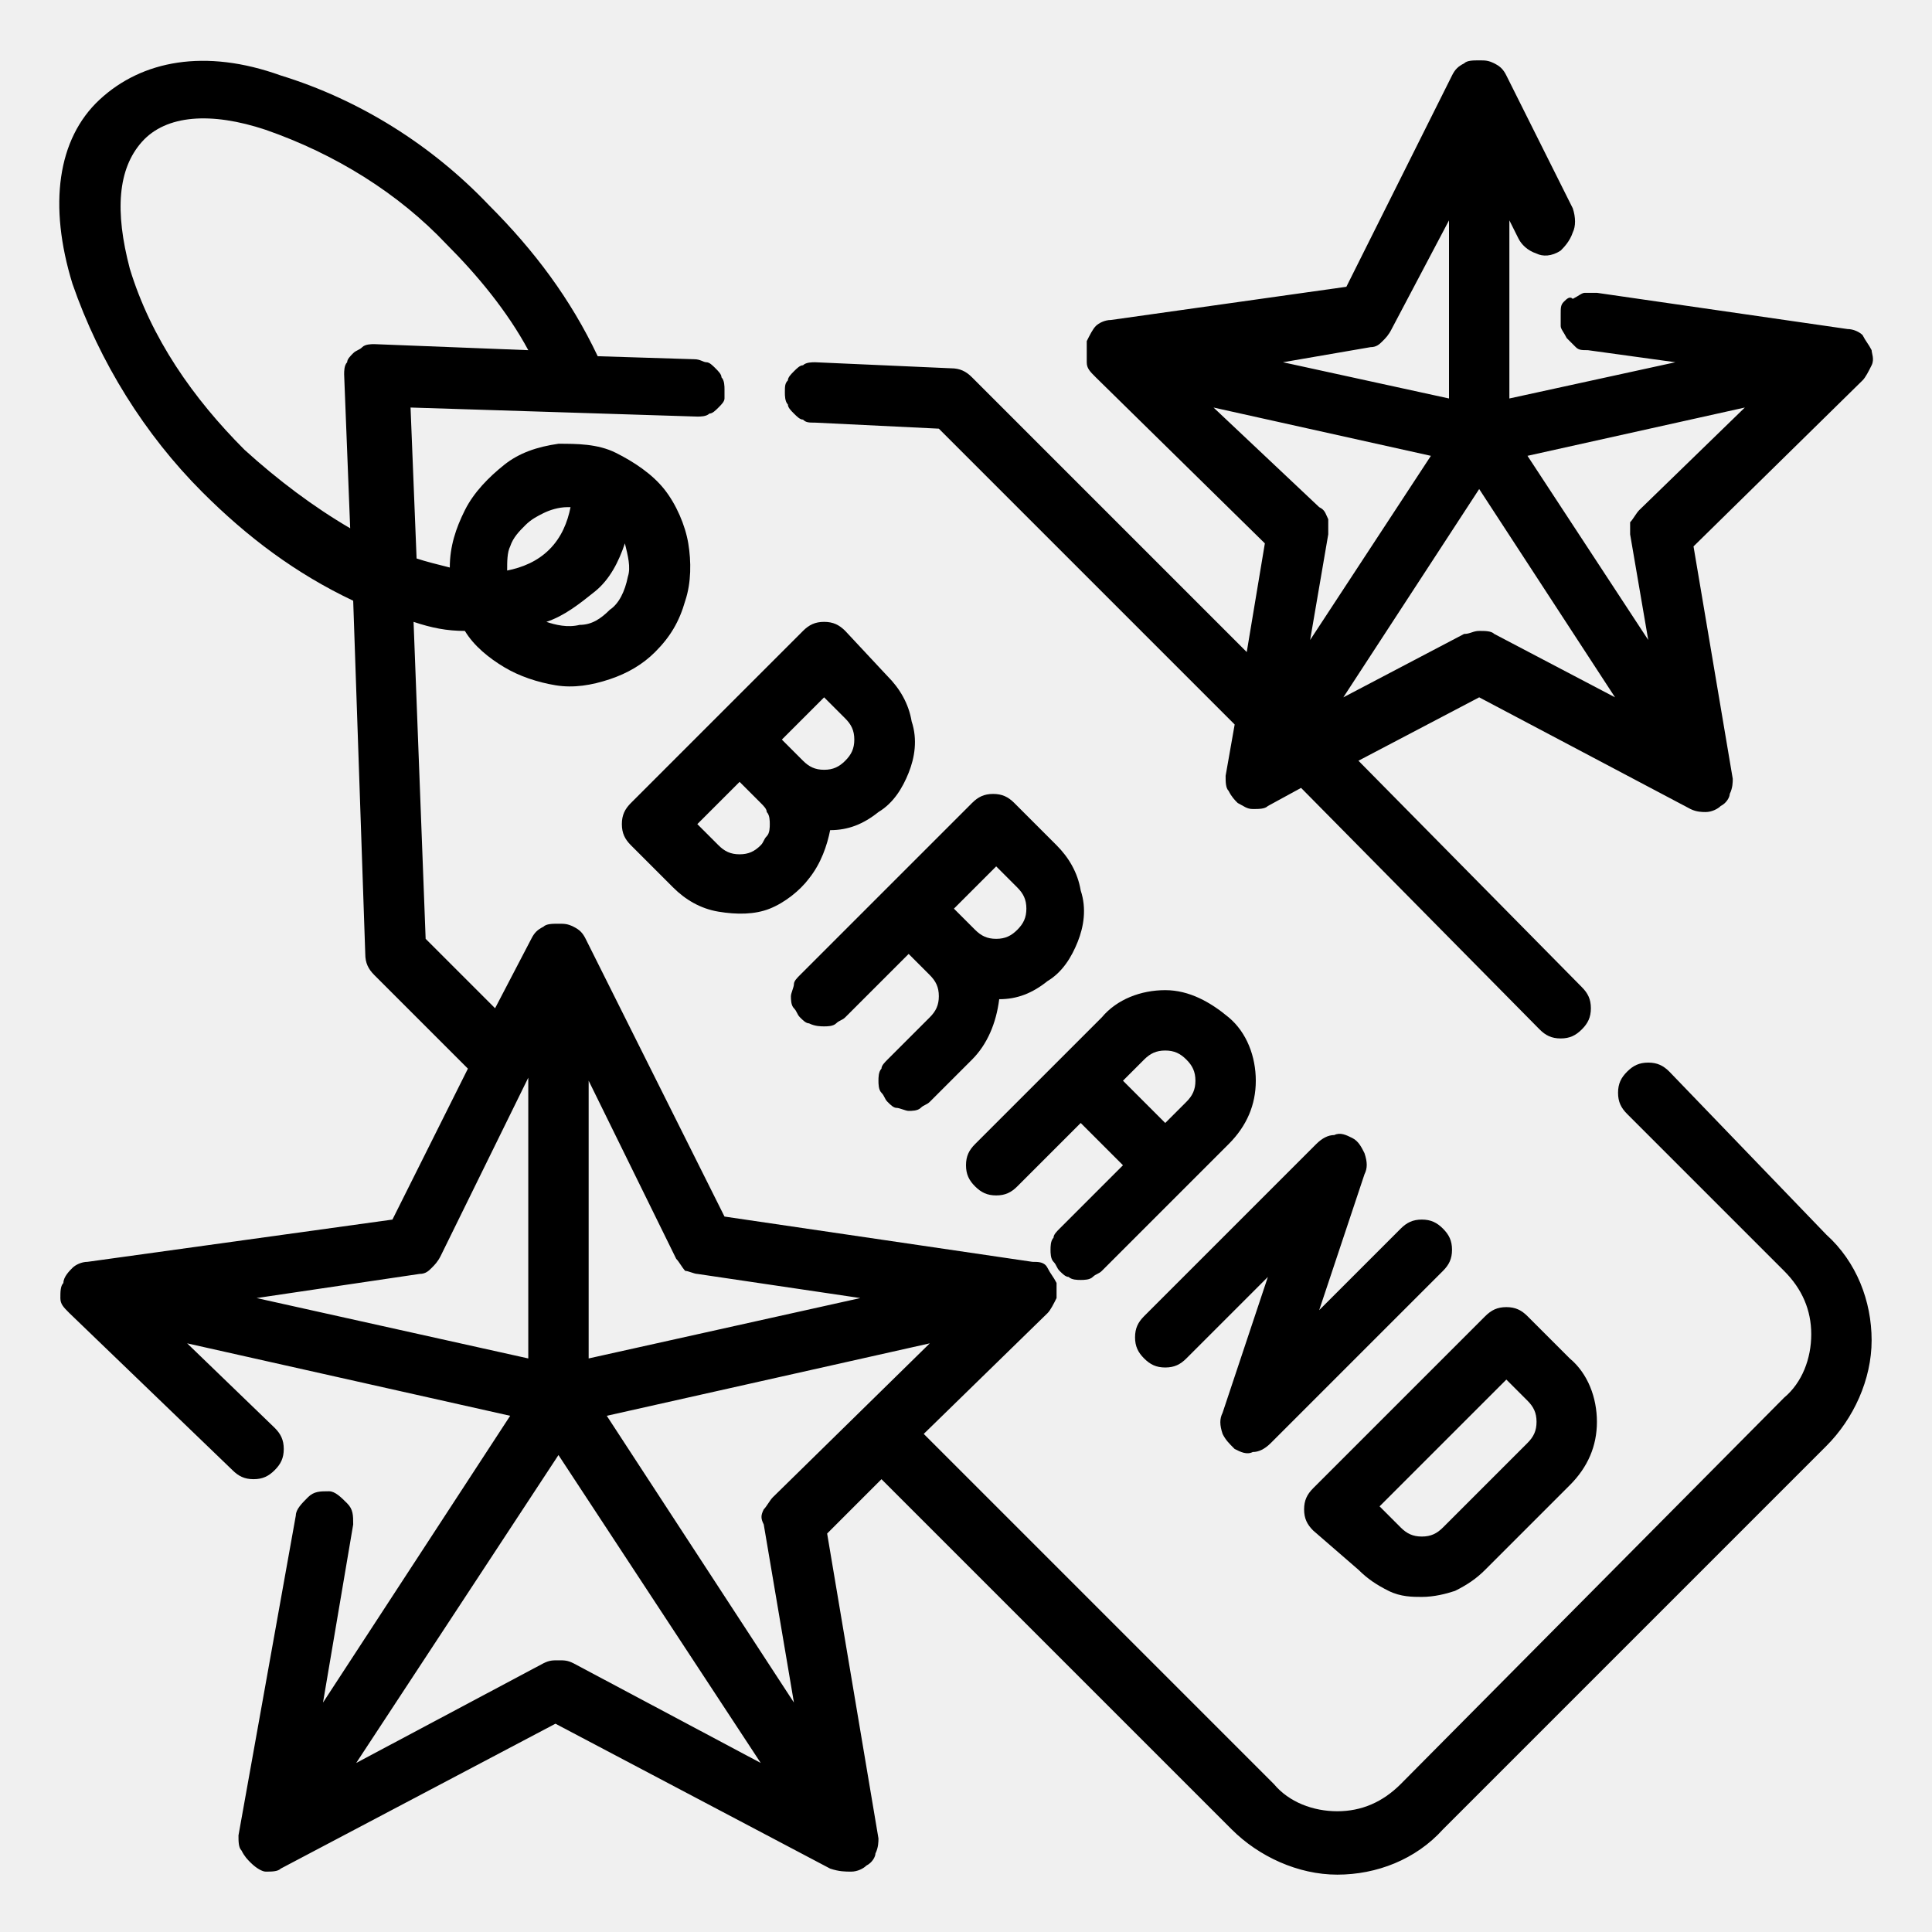
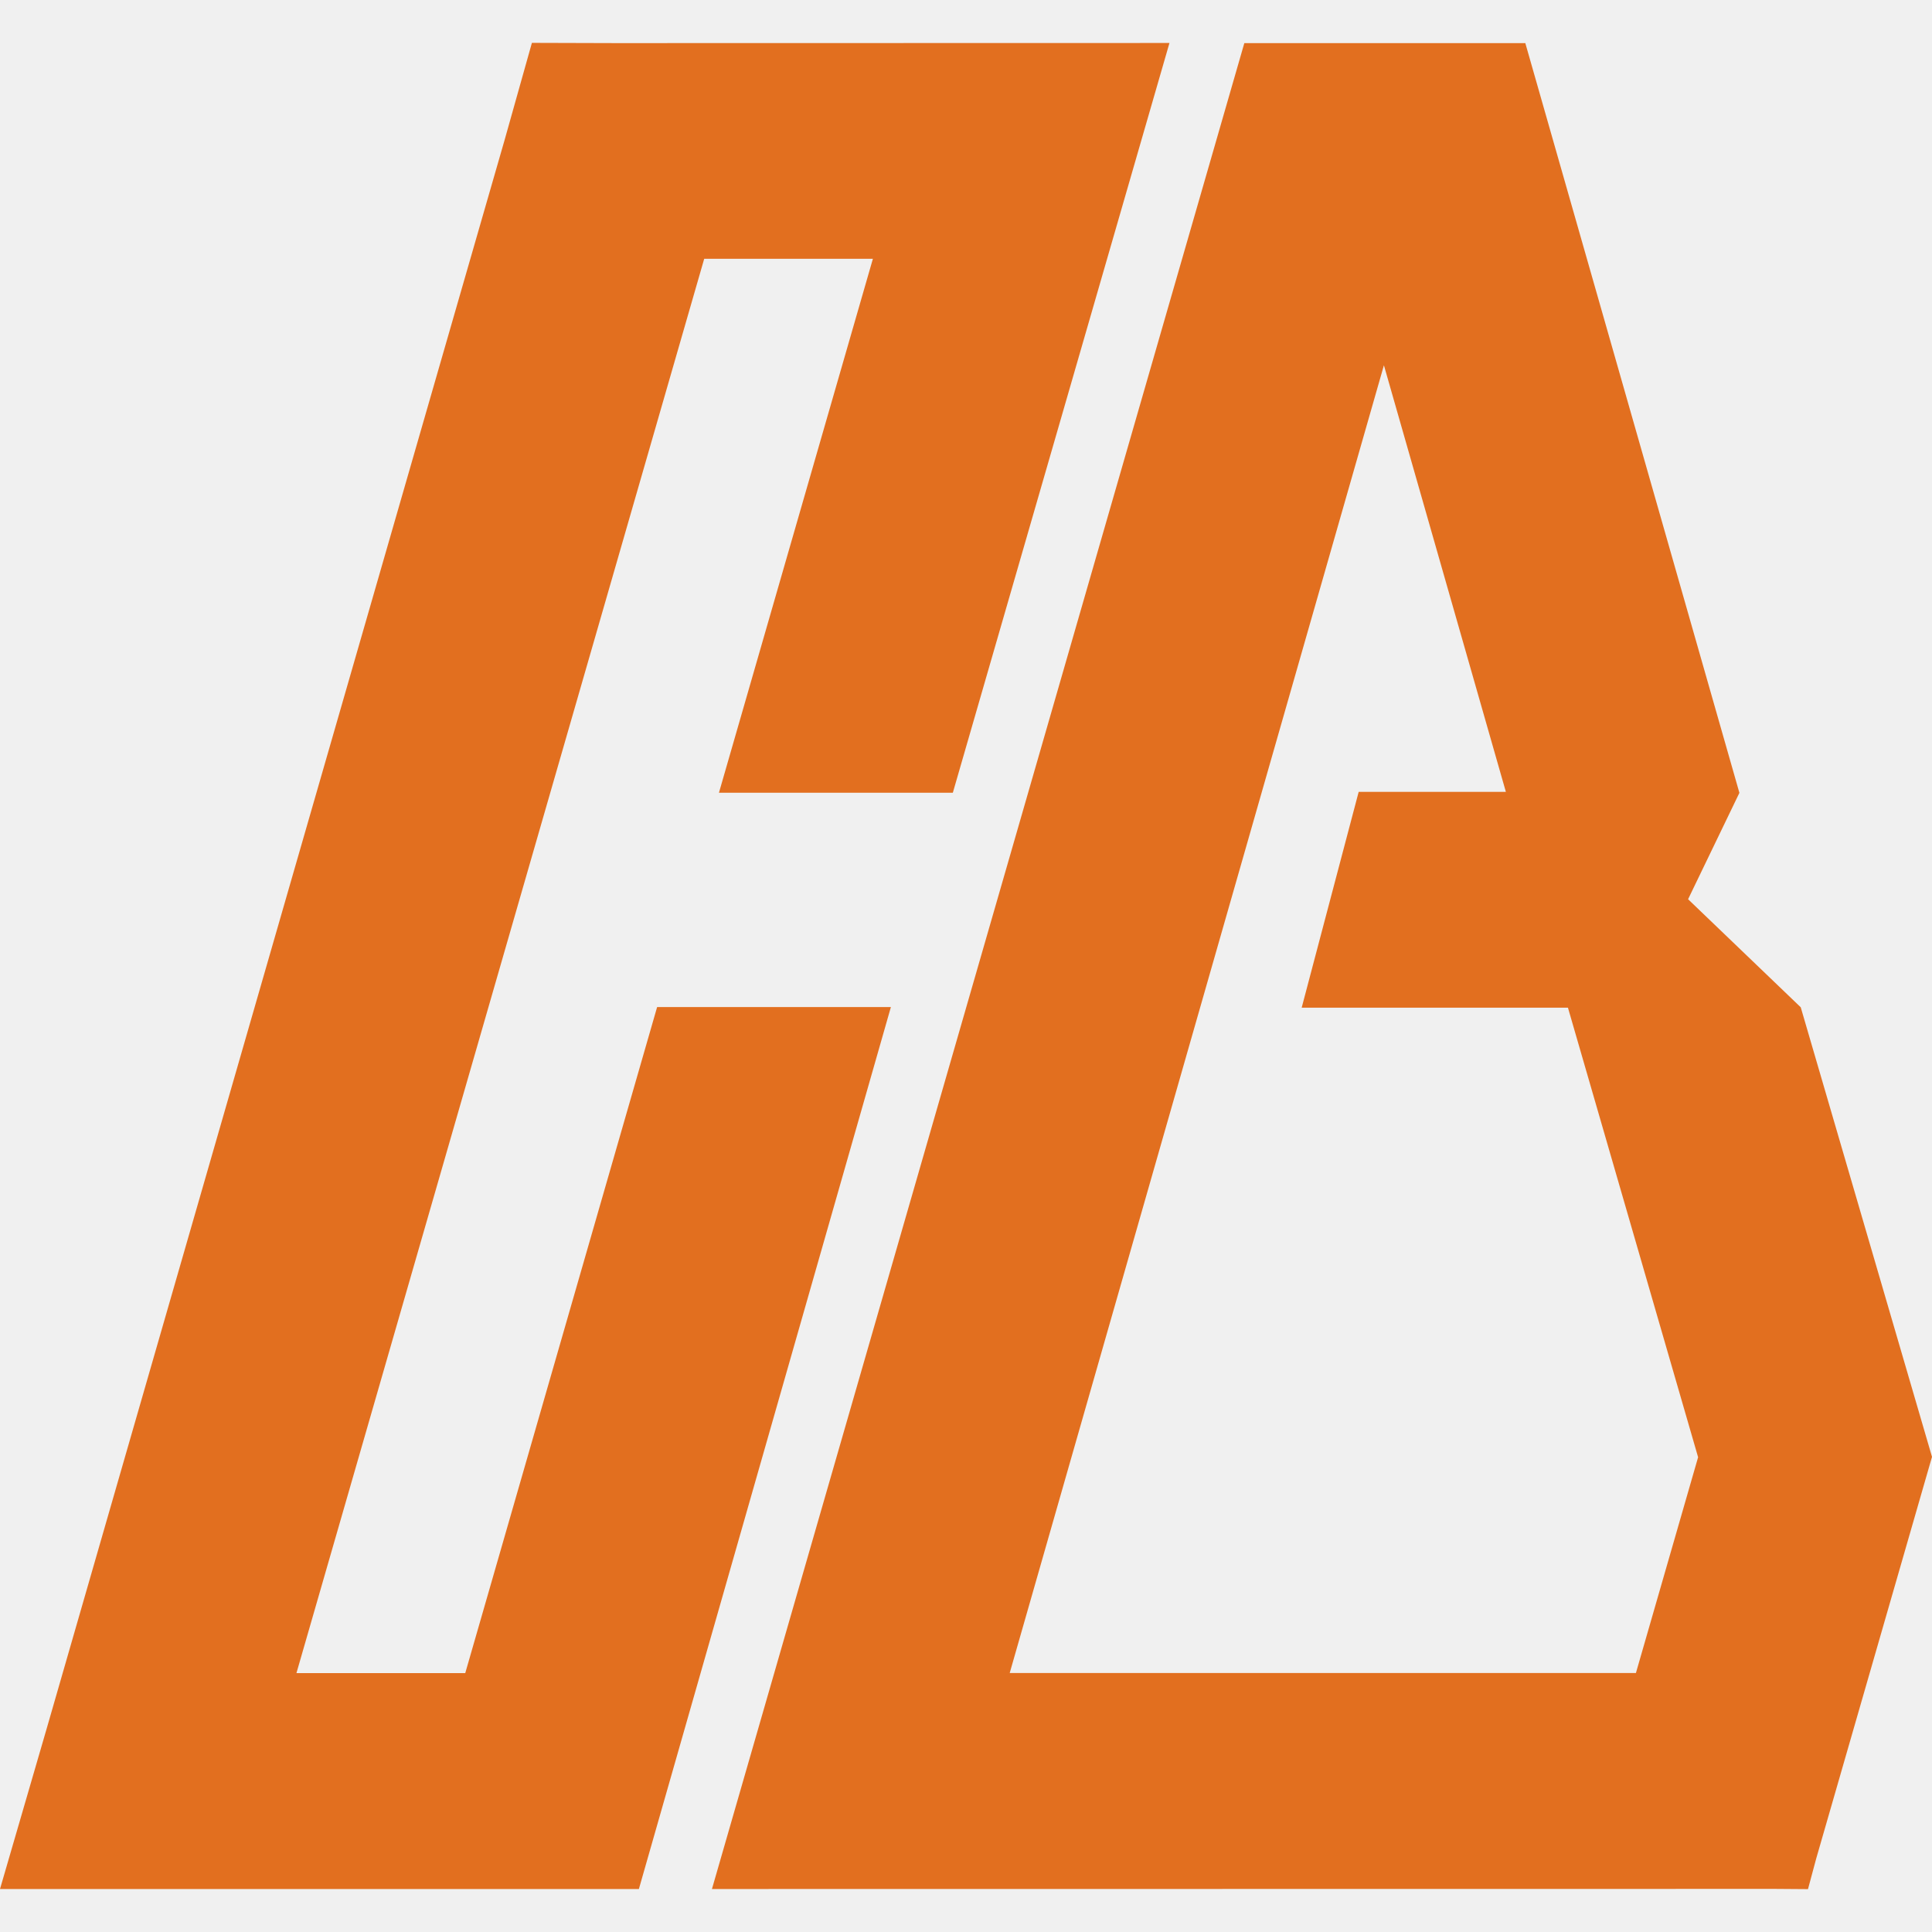
- <svg xmlns="http://www.w3.org/2000/svg" version="1.1" id="Layer_1" x="0px" y="0px" viewBox="0 0 64 64" style="enable-background:new 0 0 64 64;" xml:space="preserve">
+ <svg xmlns="http://www.w3.org/2000/svg" width="16" height="16" viewBox="0 0 16 16" fill="none">
+   <g clip-path="url(#clip0_77_2)">
+     <path d="M14.405 6.566L13.98 7.447L14.913 8.342L16 12.065L15.041 15.392L14.973 15.645L14.701 15.643L5.896 15.644L10.305 0.357H12.632L14.405 6.566ZM5.097 0.357L9.685 0.356L7.891 6.565H5.954L7.229 2.143H5.832L2.455 13.856H3.853L5.442 8.34H7.378L5.291 15.644H0L0.389 14.307L4.179 1.159L4.405 0.355L5.097 0.357ZM8.362 13.855H13.548L14.063 12.068L12.985 8.345H10.78L11.252 6.558H12.471L11.461 3.025L8.362 13.855Z" fill="#E26F1F" />
+   </g>
  <defs>
-     <linearGradient id="logo-gradient" x1="50%" y1="0%" x2="50%" y2="100%">
-       <stop offset="0%" stop-color="color-1">
-         <animate attributeName="stop-color" values="#5200ff; #17404e; #5200ff" dur="4s" repeatCount="indefinite" />
-       </stop>
-       <stop offset="50%" stop-color="color-2">
-         <animate attributeName="stop-color" values="#17404e; #5200ff; #17404e" dur="6s" repeatCount="indefinite" />
-       </stop>
-       <stop offset="100%" stop-color="color-3">
-         <animate attributeName="stop-color" values="#5200ff; #17404e; #5200ff" dur="4s" repeatCount="indefinite" />
-       </stop>
-     </linearGradient>
+     <clipPath id="clip0_77_2">
+       <rect width="16" height="16" fill="white" />
+     </clipPath>
  </defs>
-   <g fill="url('#logo-gradient')">
-     <path d="M27,14l4.1,0.2l9.8,9.8l-0.3,1.7c0,0.2,0,0.4,0.1,0.5c0.1,0.2,0.2,0.3,0.3,0.4c0.2,0.1,0.3,0.2,0.5,0.2   c0.2,0,0.4,0,0.5-0.1l1.1-0.6l7.9,8c0.2,0.2,0.4,0.3,0.7,0.3c0.3,0,0.5-0.1,0.7-0.3c0.2-0.2,0.3-0.4,0.3-0.7s-0.1-0.5-0.3-0.7   L45,25.2l4-2.1l7,3.7c0.2,0.1,0.4,0.1,0.5,0.1c0.2,0,0.4-0.1,0.5-0.2c0.2-0.1,0.3-0.3,0.3-0.4c0.1-0.2,0.1-0.4,0.1-0.5l-1.3-7.7   l5.6-5.5c0.1-0.1,0.2-0.3,0.3-0.5s0-0.4,0-0.5c-0.1-0.2-0.2-0.3-0.3-0.5c-0.1-0.1-0.3-0.2-0.5-0.2l-8.3-1.2c-0.1,0-0.3,0-0.4,0   c-0.1,0-0.2,0.1-0.4,0.2C52,9.8,51.9,9.9,51.8,10c-0.1,0.1-0.1,0.2-0.1,0.4c0,0.1,0,0.3,0,0.4c0,0.1,0.1,0.2,0.2,0.4   c0.1,0.1,0.2,0.2,0.3,0.3c0.1,0.1,0.2,0.1,0.4,0.1l2.9,0.4L50,13.2V7.3l0.3,0.6c0.1,0.2,0.3,0.4,0.6,0.5c0.2,0.1,0.5,0.1,0.8-0.1   C51.8,8.2,52,8,52.1,7.7c0.1-0.2,0.1-0.5,0-0.8l-2.2-4.4c-0.1-0.2-0.2-0.3-0.4-0.4S49.2,2,49,2c-0.2,0-0.4,0-0.5,0.1   c-0.2,0.1-0.3,0.2-0.4,0.4l-3.5,7l-7.8,1.1c-0.2,0-0.4,0.1-0.5,0.2c-0.1,0.1-0.2,0.3-0.3,0.5C36,11.6,36,11.8,36,12   c0,0.2,0.1,0.3,0.3,0.5l5.6,5.5l-0.6,3.6l-9.1-9.1c-0.2-0.2-0.4-0.3-0.7-0.3L27,12c-0.1,0-0.3,0-0.4,0.1c-0.1,0-0.2,0.1-0.3,0.2   c-0.1,0.1-0.2,0.2-0.2,0.3C26,12.7,26,12.8,26,13c0,0.1,0,0.3,0.1,0.4c0,0.1,0.1,0.2,0.2,0.3c0.1,0.1,0.2,0.2,0.3,0.2   C26.7,14,26.8,14,27,14z M48.5,21l-4,2.1l4.5-6.9l4.5,6.9l-4-2.1c-0.1-0.1-0.3-0.1-0.5-0.1S48.7,21,48.5,21z M54,17.7l0.6,3.5   l-4-6.1l7.2-1.6l-3.5,3.4c-0.1,0.1-0.2,0.3-0.3,0.4C54,17.4,54,17.6,54,17.7L54,17.7z M45.4,11.5c0.2,0,0.3-0.1,0.4-0.2   c0.1-0.1,0.2-0.2,0.3-0.4L48,7.3v5.9l-5.5-1.2L45.4,11.5z M40.2,13.5l7.2,1.6l-4,6.1l0.6-3.5c0-0.2,0-0.3,0-0.5   c-0.1-0.2-0.1-0.3-0.3-0.4L40.2,13.5z" />
-     <path d="M55.3,35.5c-0.2-0.2-0.4-0.3-0.7-0.3c-0.3,0-0.5,0.1-0.7,0.3s-0.3,0.4-0.3,0.7c0,0.3,0.1,0.5,0.3,0.7l5.2,5.2   c0.6,0.6,0.9,1.3,0.9,2.1s-0.3,1.6-0.9,2.1L46.4,59.1c-0.6,0.6-1.3,0.9-2.1,0.9c-0.8,0-1.6-0.3-2.1-0.9L30.6,47.5l4.1-4   c0.1-0.1,0.2-0.3,0.3-0.5c0-0.2,0-0.4,0-0.5c-0.1-0.2-0.2-0.3-0.3-0.5s-0.3-0.2-0.5-0.2L24,40.3l-4.6-9.2c-0.1-0.2-0.2-0.3-0.4-0.4   c-0.2-0.1-0.3-0.1-0.5-0.1s-0.4,0-0.5,0.1c-0.2,0.1-0.3,0.2-0.4,0.4l-1.2,2.3l-2.3-2.3l-0.4-10.5c0.6,0.2,1.1,0.3,1.7,0.3   c0.3,0.5,0.8,0.9,1.3,1.2c0.5,0.3,1.1,0.5,1.7,0.6c0.6,0.1,1.2,0,1.8-0.2c0.6-0.2,1.1-0.5,1.5-0.9c0.5-0.5,0.8-1,1-1.7   c0.2-0.6,0.2-1.3,0.1-1.9c-0.1-0.6-0.4-1.3-0.8-1.8c-0.4-0.5-1-0.9-1.6-1.2c-0.6-0.3-1.3-0.3-1.9-0.3c-0.7,0.1-1.3,0.3-1.8,0.7   c-0.5,0.4-1,0.9-1.3,1.5c-0.3,0.6-0.5,1.2-0.5,1.9c-0.4-0.1-0.8-0.2-1.1-0.3l-0.2-5l9.5,0.3c0.1,0,0.3,0,0.4-0.1   c0.1,0,0.2-0.1,0.3-0.2c0.1-0.1,0.2-0.2,0.2-0.3C24,13.1,24,13,24,12.9c0-0.1,0-0.3-0.1-0.4c0-0.1-0.1-0.2-0.2-0.3   c-0.1-0.1-0.2-0.2-0.3-0.2s-0.2-0.1-0.4-0.1l-3.2-0.1c-0.9-1.9-2.1-3.5-3.6-5c-1.9-2-4.3-3.5-6.9-4.3C6.8,1.6,4.7,2,3.3,3.3   S1.6,6.8,2.4,9.4c0.9,2.6,2.4,5,4.3,6.9c1.5,1.5,3.1,2.7,5,3.6l0.4,11.7c0,0.3,0.1,0.5,0.3,0.7l3.1,3.1l-2.5,5L2.9,41.8   c-0.2,0-0.4,0.1-0.5,0.2c-0.1,0.1-0.3,0.3-0.3,0.5C2,42.6,2,42.8,2,43c0,0.2,0.1,0.3,0.3,0.5l5.4,5.2C7.9,48.9,8.1,49,8.4,49   c0.3,0,0.5-0.1,0.7-0.3c0.2-0.2,0.3-0.4,0.3-0.7c0-0.3-0.1-0.5-0.3-0.7l-2.9-2.8l10.7,2.4l-6.2,9.5l1-5.9c0-0.3,0-0.5-0.2-0.7   c-0.2-0.2-0.4-0.4-0.6-0.4c-0.3,0-0.5,0-0.7,0.2c-0.2,0.2-0.4,0.4-0.4,0.6L7.9,60.8c0,0.2,0,0.4,0.1,0.5c0.1,0.2,0.2,0.3,0.3,0.4   C8.5,61.9,8.7,62,8.8,62c0.2,0,0.4,0,0.5-0.1l9.1-4.8l9.1,4.8C27.8,62,28,62,28.2,62c0.2,0,0.4-0.1,0.5-0.2   c0.2-0.1,0.3-0.3,0.3-0.4c0.1-0.2,0.1-0.4,0.1-0.5l-1.7-10.1l1.8-1.8l11.6,11.6c0.9,0.9,2.2,1.5,3.5,1.5s2.6-0.5,3.5-1.5l12.7-12.7   c0.9-0.9,1.5-2.2,1.5-3.5c0-1.3-0.5-2.6-1.5-3.5L55.3,35.5z M20.2,20.2c-0.3,0.3-0.6,0.5-1,0.5c-0.4,0.1-0.8,0-1.1-0.1   c0.6-0.2,1.1-0.6,1.6-1c0.5-0.4,0.8-1,1-1.6c0.1,0.4,0.2,0.8,0.1,1.1C20.7,19.6,20.5,20,20.2,20.2L20.2,20.2z M17.4,17.4   c0.2-0.2,0.4-0.3,0.6-0.4c0.2-0.1,0.5-0.2,0.8-0.2c0,0,0.1,0,0.1,0c-0.1,0.5-0.3,1-0.7,1.4c-0.4,0.4-0.9,0.6-1.4,0.7   c0-0.3,0-0.6,0.1-0.8C17,17.8,17.2,17.6,17.4,17.4z M8.1,14.9c-1.7-1.7-3.1-3.7-3.8-6C3.8,7,3.9,5.6,4.7,4.7s2.3-1,4.1-0.4   c2.3,0.8,4.4,2.1,6,3.8c1,1,2,2.2,2.7,3.5l-5.1-0.2c-0.1,0-0.3,0-0.4,0.1c-0.1,0.1-0.2,0.1-0.3,0.2c-0.1,0.1-0.2,0.2-0.2,0.3   c-0.1,0.1-0.1,0.3-0.1,0.4l0.2,5.1C10.4,16.8,9.2,15.9,8.1,14.9L8.1,14.9z M23.1,42.2l5.4,0.8l-9,2v-9.2l2.9,5.9   c0.1,0.1,0.2,0.3,0.3,0.4C22.8,42.1,23,42.2,23.1,42.2z M8.5,43l5.4-0.8c0.2,0,0.3-0.1,0.4-0.2c0.1-0.1,0.2-0.2,0.3-0.4l2.9-5.9V45   L8.5,43z M18,55.1l-6.2,3.3l6.7-10.2l6.7,10.2L19,55.1C18.8,55,18.7,55,18.5,55S18.2,55,18,55.1L18,55.1z M25.3,50.5l1,5.9   l-6.2-9.5l10.7-2.4l-5.2,5.1c-0.1,0.1-0.2,0.3-0.3,0.4C25.2,50.2,25.2,50.3,25.3,50.5L25.3,50.5z" />
-     <g>
-       <path d="M27.5,27.5c0.6,0,1.1-0.2,1.6-0.6c0.5-0.3,0.8-0.8,1-1.3c0.2-0.5,0.3-1.1,0.1-1.7c-0.1-0.6-0.4-1.1-0.8-1.5L28,20.9    c-0.2-0.2-0.4-0.3-0.7-0.3c-0.3,0-0.5,0.1-0.7,0.3l-5.7,5.7c-0.2,0.2-0.3,0.4-0.3,0.7c0,0.3,0.1,0.5,0.3,0.7l1.4,1.4    c0.4,0.4,0.9,0.7,1.5,0.8c0.6,0.1,1.2,0.1,1.7-0.1c0.5-0.2,1-0.6,1.3-1C27.2,28.6,27.4,28,27.5,27.5L27.5,27.5z M27.3,23.1    l0.7,0.7c0.2,0.2,0.3,0.4,0.3,0.7c0,0.3-0.1,0.5-0.3,0.7c-0.2,0.2-0.4,0.3-0.7,0.3c-0.3,0-0.5-0.1-0.7-0.3l-0.7-0.7L27.3,23.1z     M25.2,28c-0.2,0.2-0.4,0.3-0.7,0.3S24,28.2,23.8,28l-0.7-0.7l1.4-1.4l0.7,0.7c0.1,0.1,0.2,0.2,0.2,0.3c0.1,0.1,0.1,0.3,0.1,0.4    c0,0.1,0,0.3-0.1,0.4C25.3,27.8,25.3,27.9,25.2,28L25.2,28z" />
-       <path d="M29.4,35.1c-0.1,0.1-0.2,0.2-0.2,0.3c-0.1,0.1-0.1,0.3-0.1,0.4c0,0.1,0,0.3,0.1,0.4c0.1,0.1,0.1,0.2,0.2,0.3    c0.1,0.1,0.2,0.2,0.3,0.2s0.3,0.1,0.4,0.1c0.1,0,0.3,0,0.4-0.1c0.1-0.1,0.2-0.1,0.3-0.2l1.4-1.4c0.5-0.5,0.8-1.2,0.9-2    c0.6,0,1.1-0.2,1.6-0.6c0.5-0.3,0.8-0.8,1-1.3c0.2-0.5,0.3-1.1,0.1-1.7c-0.1-0.6-0.4-1.1-0.8-1.5l-1.4-1.4    c-0.2-0.2-0.4-0.3-0.7-0.3c-0.3,0-0.5,0.1-0.7,0.3l-5.7,5.7c-0.1,0.1-0.2,0.2-0.2,0.3s-0.1,0.3-0.1,0.4c0,0.1,0,0.3,0.1,0.4    c0.1,0.1,0.1,0.2,0.2,0.3c0.1,0.1,0.2,0.2,0.3,0.2C27,34,27.2,34,27.3,34c0.1,0,0.3,0,0.4-0.1c0.1-0.1,0.2-0.1,0.3-0.2l2.1-2.1    l0.7,0.7c0.2,0.2,0.3,0.4,0.3,0.7c0,0.3-0.1,0.5-0.3,0.7L29.4,35.1z M33,28.7l0.7,0.7c0.2,0.2,0.3,0.4,0.3,0.7s-0.1,0.5-0.3,0.7    c-0.2,0.2-0.4,0.3-0.7,0.3s-0.5-0.1-0.7-0.3l-0.7-0.7L33,28.7z" />
-       <path d="M35.1,40.7c-0.1,0.1-0.2,0.2-0.2,0.3c-0.1,0.1-0.1,0.3-0.1,0.4c0,0.1,0,0.3,0.1,0.4c0.1,0.1,0.1,0.2,0.2,0.3    c0.1,0.1,0.2,0.2,0.3,0.2c0.1,0.1,0.3,0.1,0.4,0.1c0.1,0,0.3,0,0.4-0.1c0.1-0.1,0.2-0.1,0.3-0.2l4.2-4.2c0.6-0.6,0.9-1.3,0.9-2.1    c0-0.8-0.3-1.6-0.9-2.1c-0.6-0.5-1.3-0.9-2.1-0.9c-0.8,0-1.6,0.3-2.1,0.9l-4.2,4.2c-0.2,0.2-0.3,0.4-0.3,0.7    c0,0.3,0.1,0.5,0.3,0.7c0.2,0.2,0.4,0.3,0.7,0.3c0.3,0,0.5-0.1,0.7-0.3l2.1-2.1l1.4,1.4L35.1,40.7z M37.2,35.8l0.7-0.7    c0.2-0.2,0.4-0.3,0.7-0.3c0.3,0,0.5,0.1,0.7,0.3c0.2,0.2,0.3,0.4,0.3,0.7c0,0.3-0.1,0.5-0.3,0.7l-0.7,0.7L37.2,35.8z" />
-       <path d="M40.9,48c0.2,0.1,0.4,0.2,0.6,0.1c0.2,0,0.4-0.1,0.6-0.3l5.7-5.7c0.2-0.2,0.3-0.4,0.3-0.7c0-0.3-0.1-0.5-0.3-0.7    c-0.2-0.2-0.4-0.3-0.7-0.3s-0.5,0.1-0.7,0.3l-2.7,2.7l1.5-4.5c0.1-0.2,0.1-0.4,0-0.7c-0.1-0.2-0.2-0.4-0.4-0.5    c-0.2-0.1-0.4-0.2-0.6-0.1c-0.2,0-0.4,0.1-0.6,0.3l-5.7,5.7c-0.2,0.2-0.3,0.4-0.3,0.7s0.1,0.5,0.3,0.7c0.2,0.2,0.4,0.3,0.7,0.3    s0.5-0.1,0.7-0.3l2.7-2.7l-1.5,4.5c-0.1,0.2-0.1,0.4,0,0.7C40.6,47.7,40.7,47.8,40.9,48z" />
-       <path d="M45,52c0.3,0.3,0.6,0.5,1,0.7c0.4,0.2,0.8,0.2,1.1,0.2c0.4,0,0.8-0.1,1.1-0.2c0.4-0.2,0.7-0.4,1-0.7l2.8-2.8    c0.6-0.6,0.9-1.3,0.9-2.1c0-0.8-0.3-1.6-0.9-2.1l-1.4-1.4c-0.2-0.2-0.4-0.3-0.7-0.3c-0.3,0-0.5,0.1-0.7,0.3l-5.7,5.7    c-0.2,0.2-0.3,0.4-0.3,0.7c0,0.3,0.1,0.5,0.3,0.7L45,52z M49.9,45.7l0.7,0.7c0.2,0.2,0.3,0.4,0.3,0.7c0,0.3-0.1,0.5-0.3,0.7    l-2.8,2.8c-0.2,0.2-0.4,0.3-0.7,0.3c-0.3,0-0.5-0.1-0.7-0.3l-0.7-0.7L49.9,45.7z" />
-     </g>
-   </g>
</svg>
